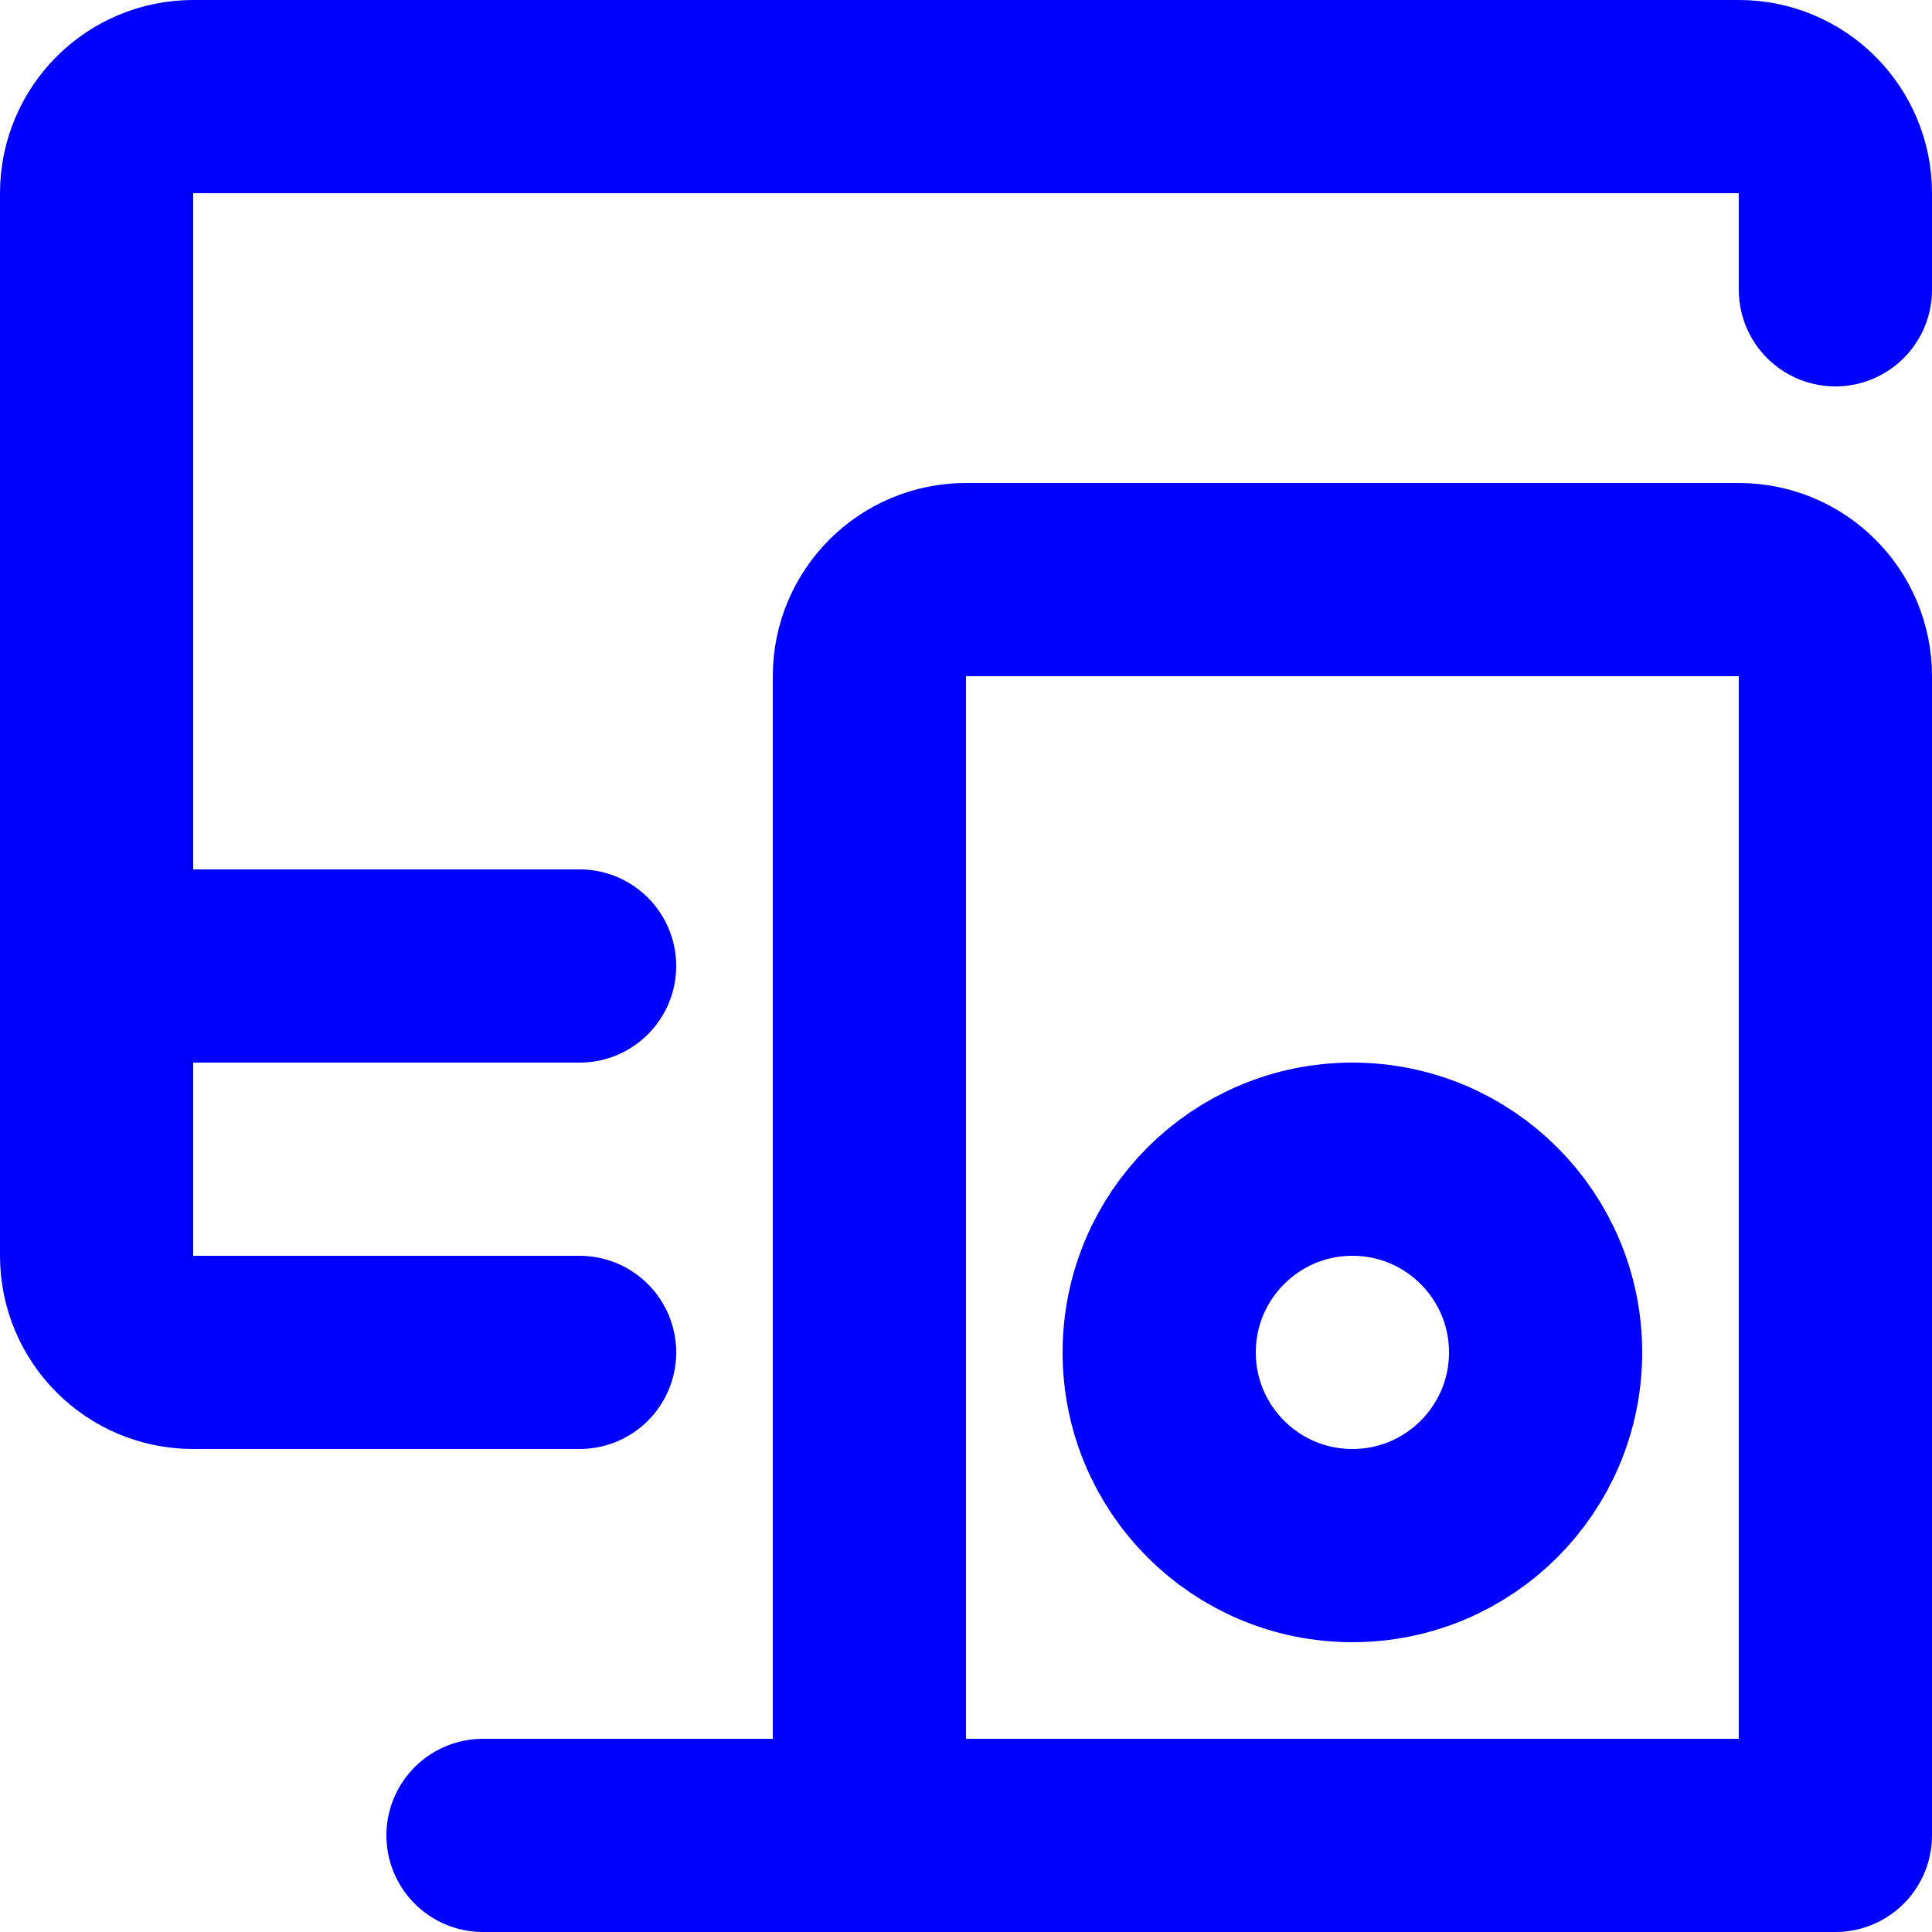
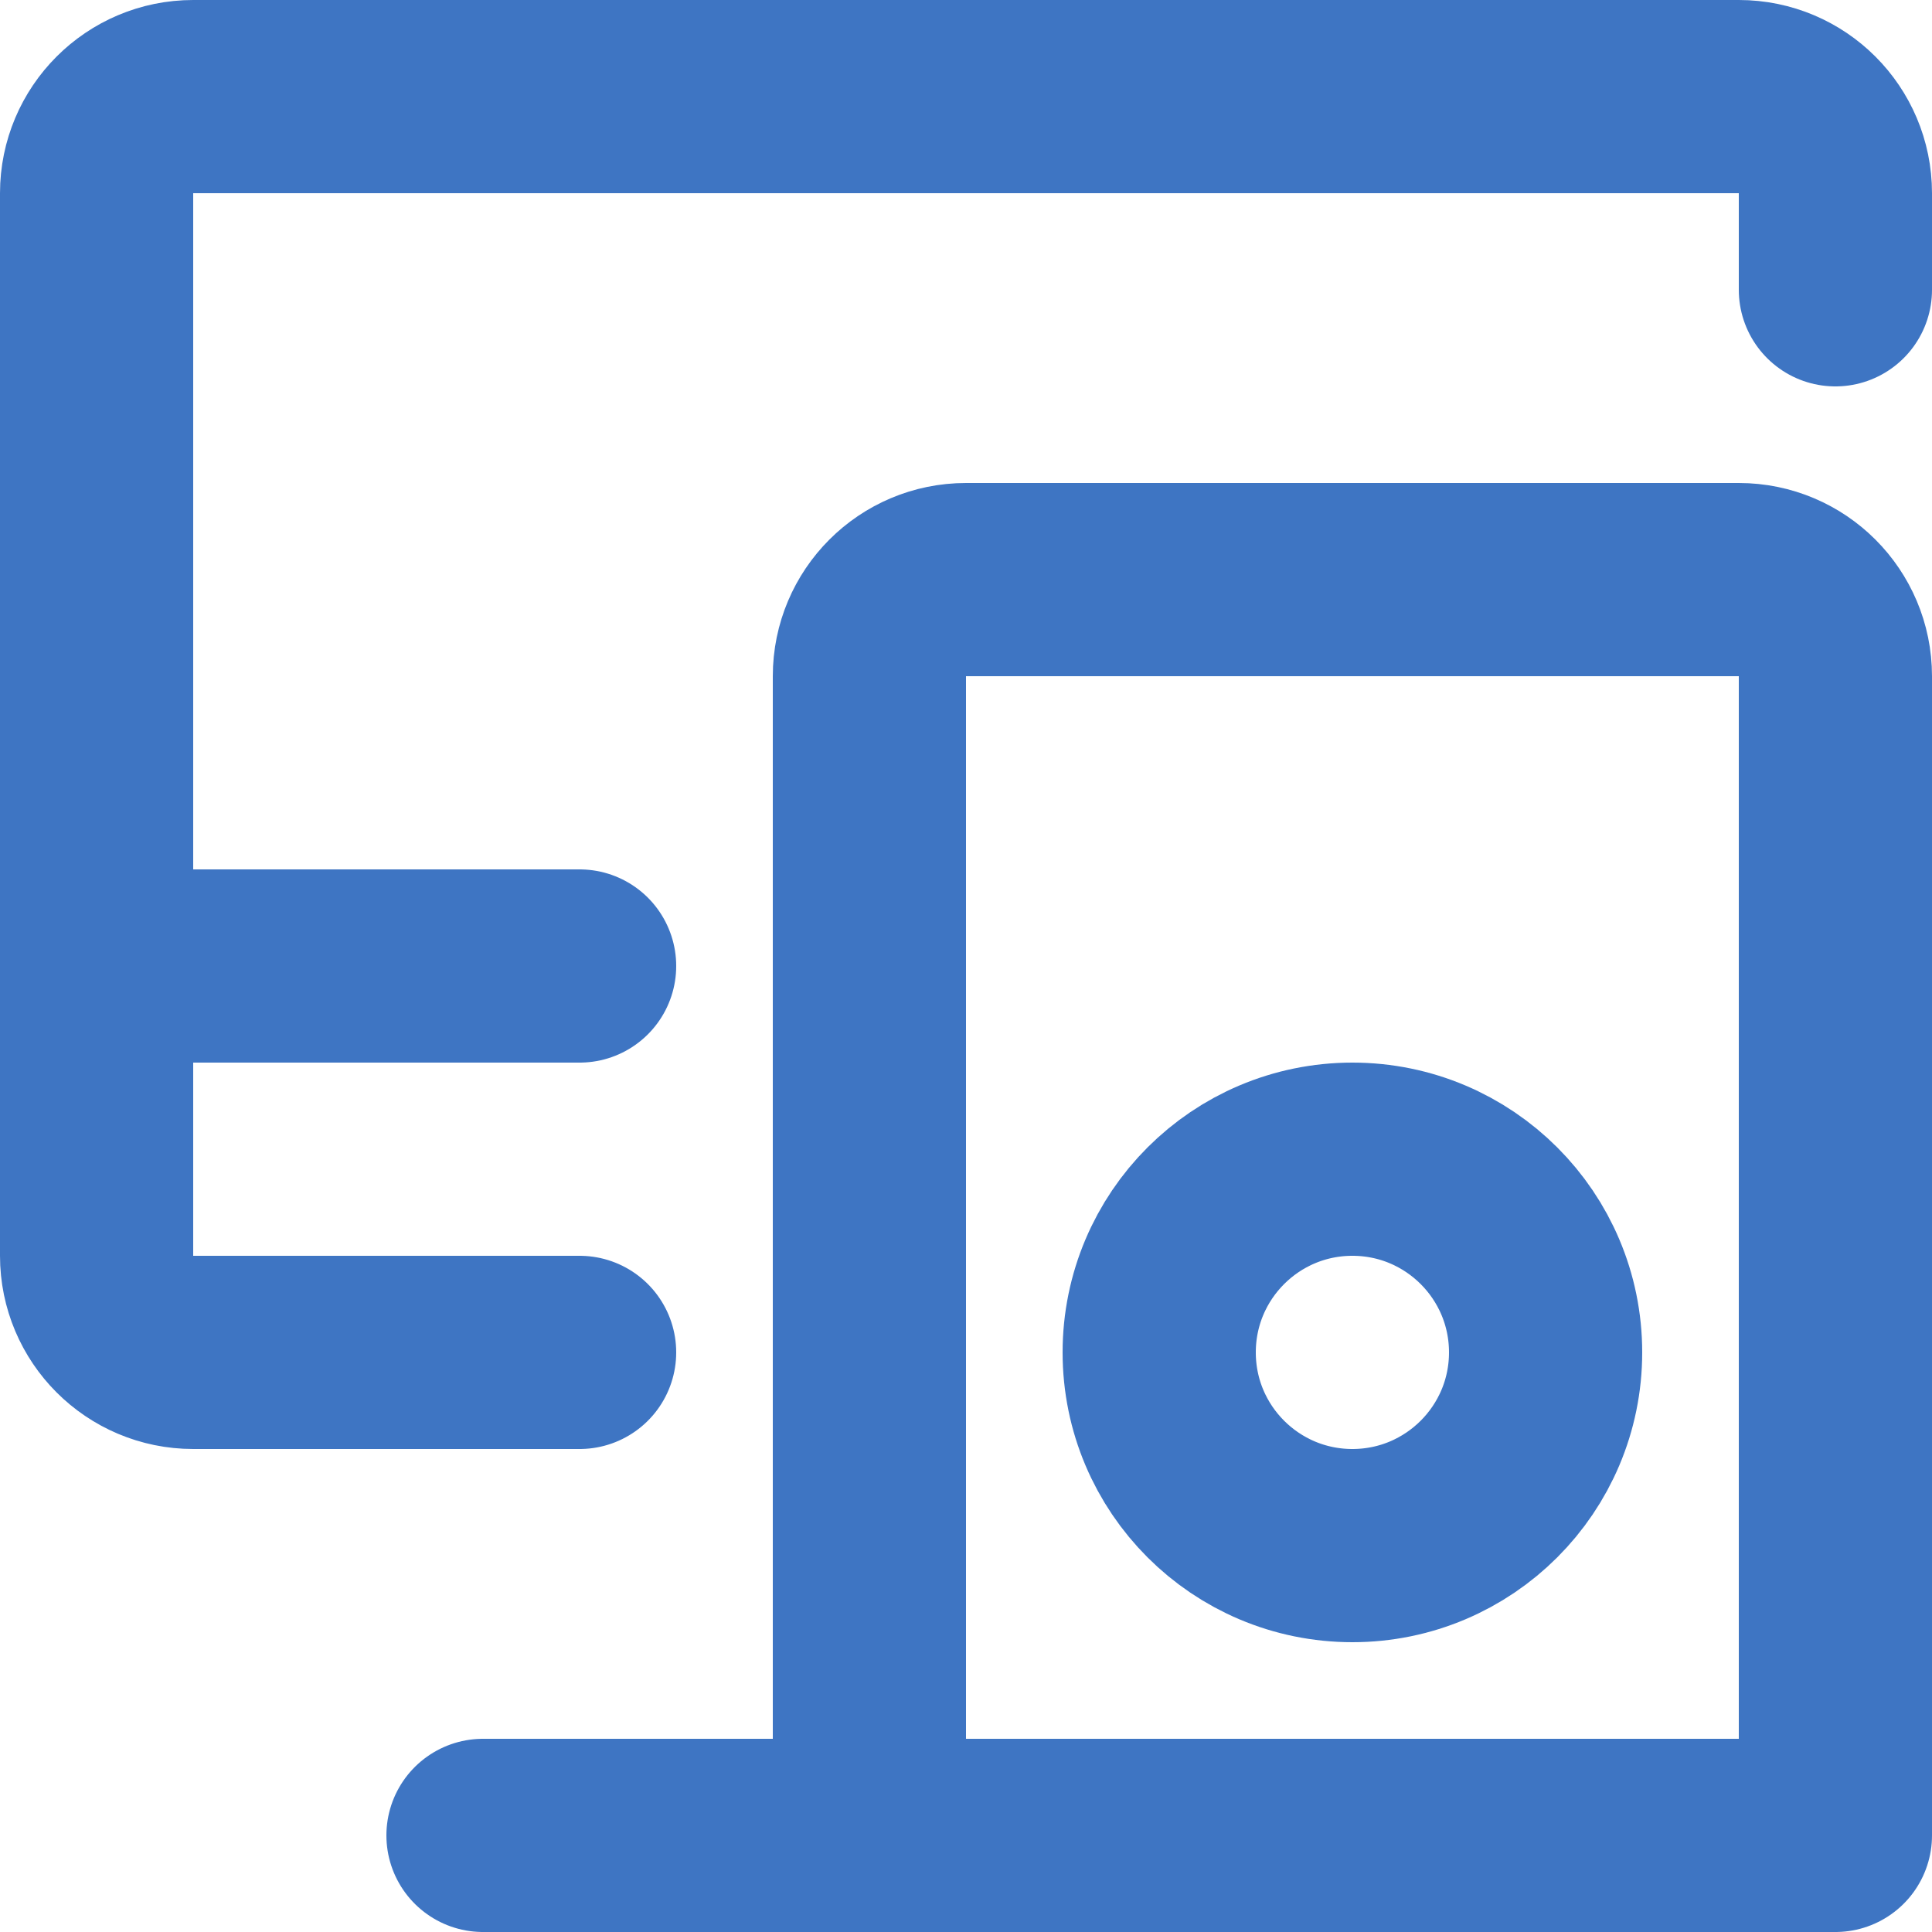
- <svg xmlns="http://www.w3.org/2000/svg" viewBox="0 0 20 20" width="45" height="45" fill="none" stroke="blue" stroke-linecap="round" stroke-linejoin="round" stroke-width="2" aria-hidden="true">
+ <svg xmlns="http://www.w3.org/2000/svg" viewBox="0 0 20 20" width="45" height="45" fill="none" stroke="#3E75C3" stroke-linecap="round" stroke-linejoin="round" stroke-width="2" aria-hidden="true">
  <path d="M6 14H2a1 1 0 0 1-1-1V2a1 1 0 0 1 1-1h16a1 1 0 0 1 1 1v1M5 19h5m-9-9h5m4-4h8a1 1 0 0 1 1 1v12H9V7a1 1 0 0 1 1-1Zm6 8a2 2 0 1 1-4 0 2 2 0 0 1 4 0Z" />
</svg>
